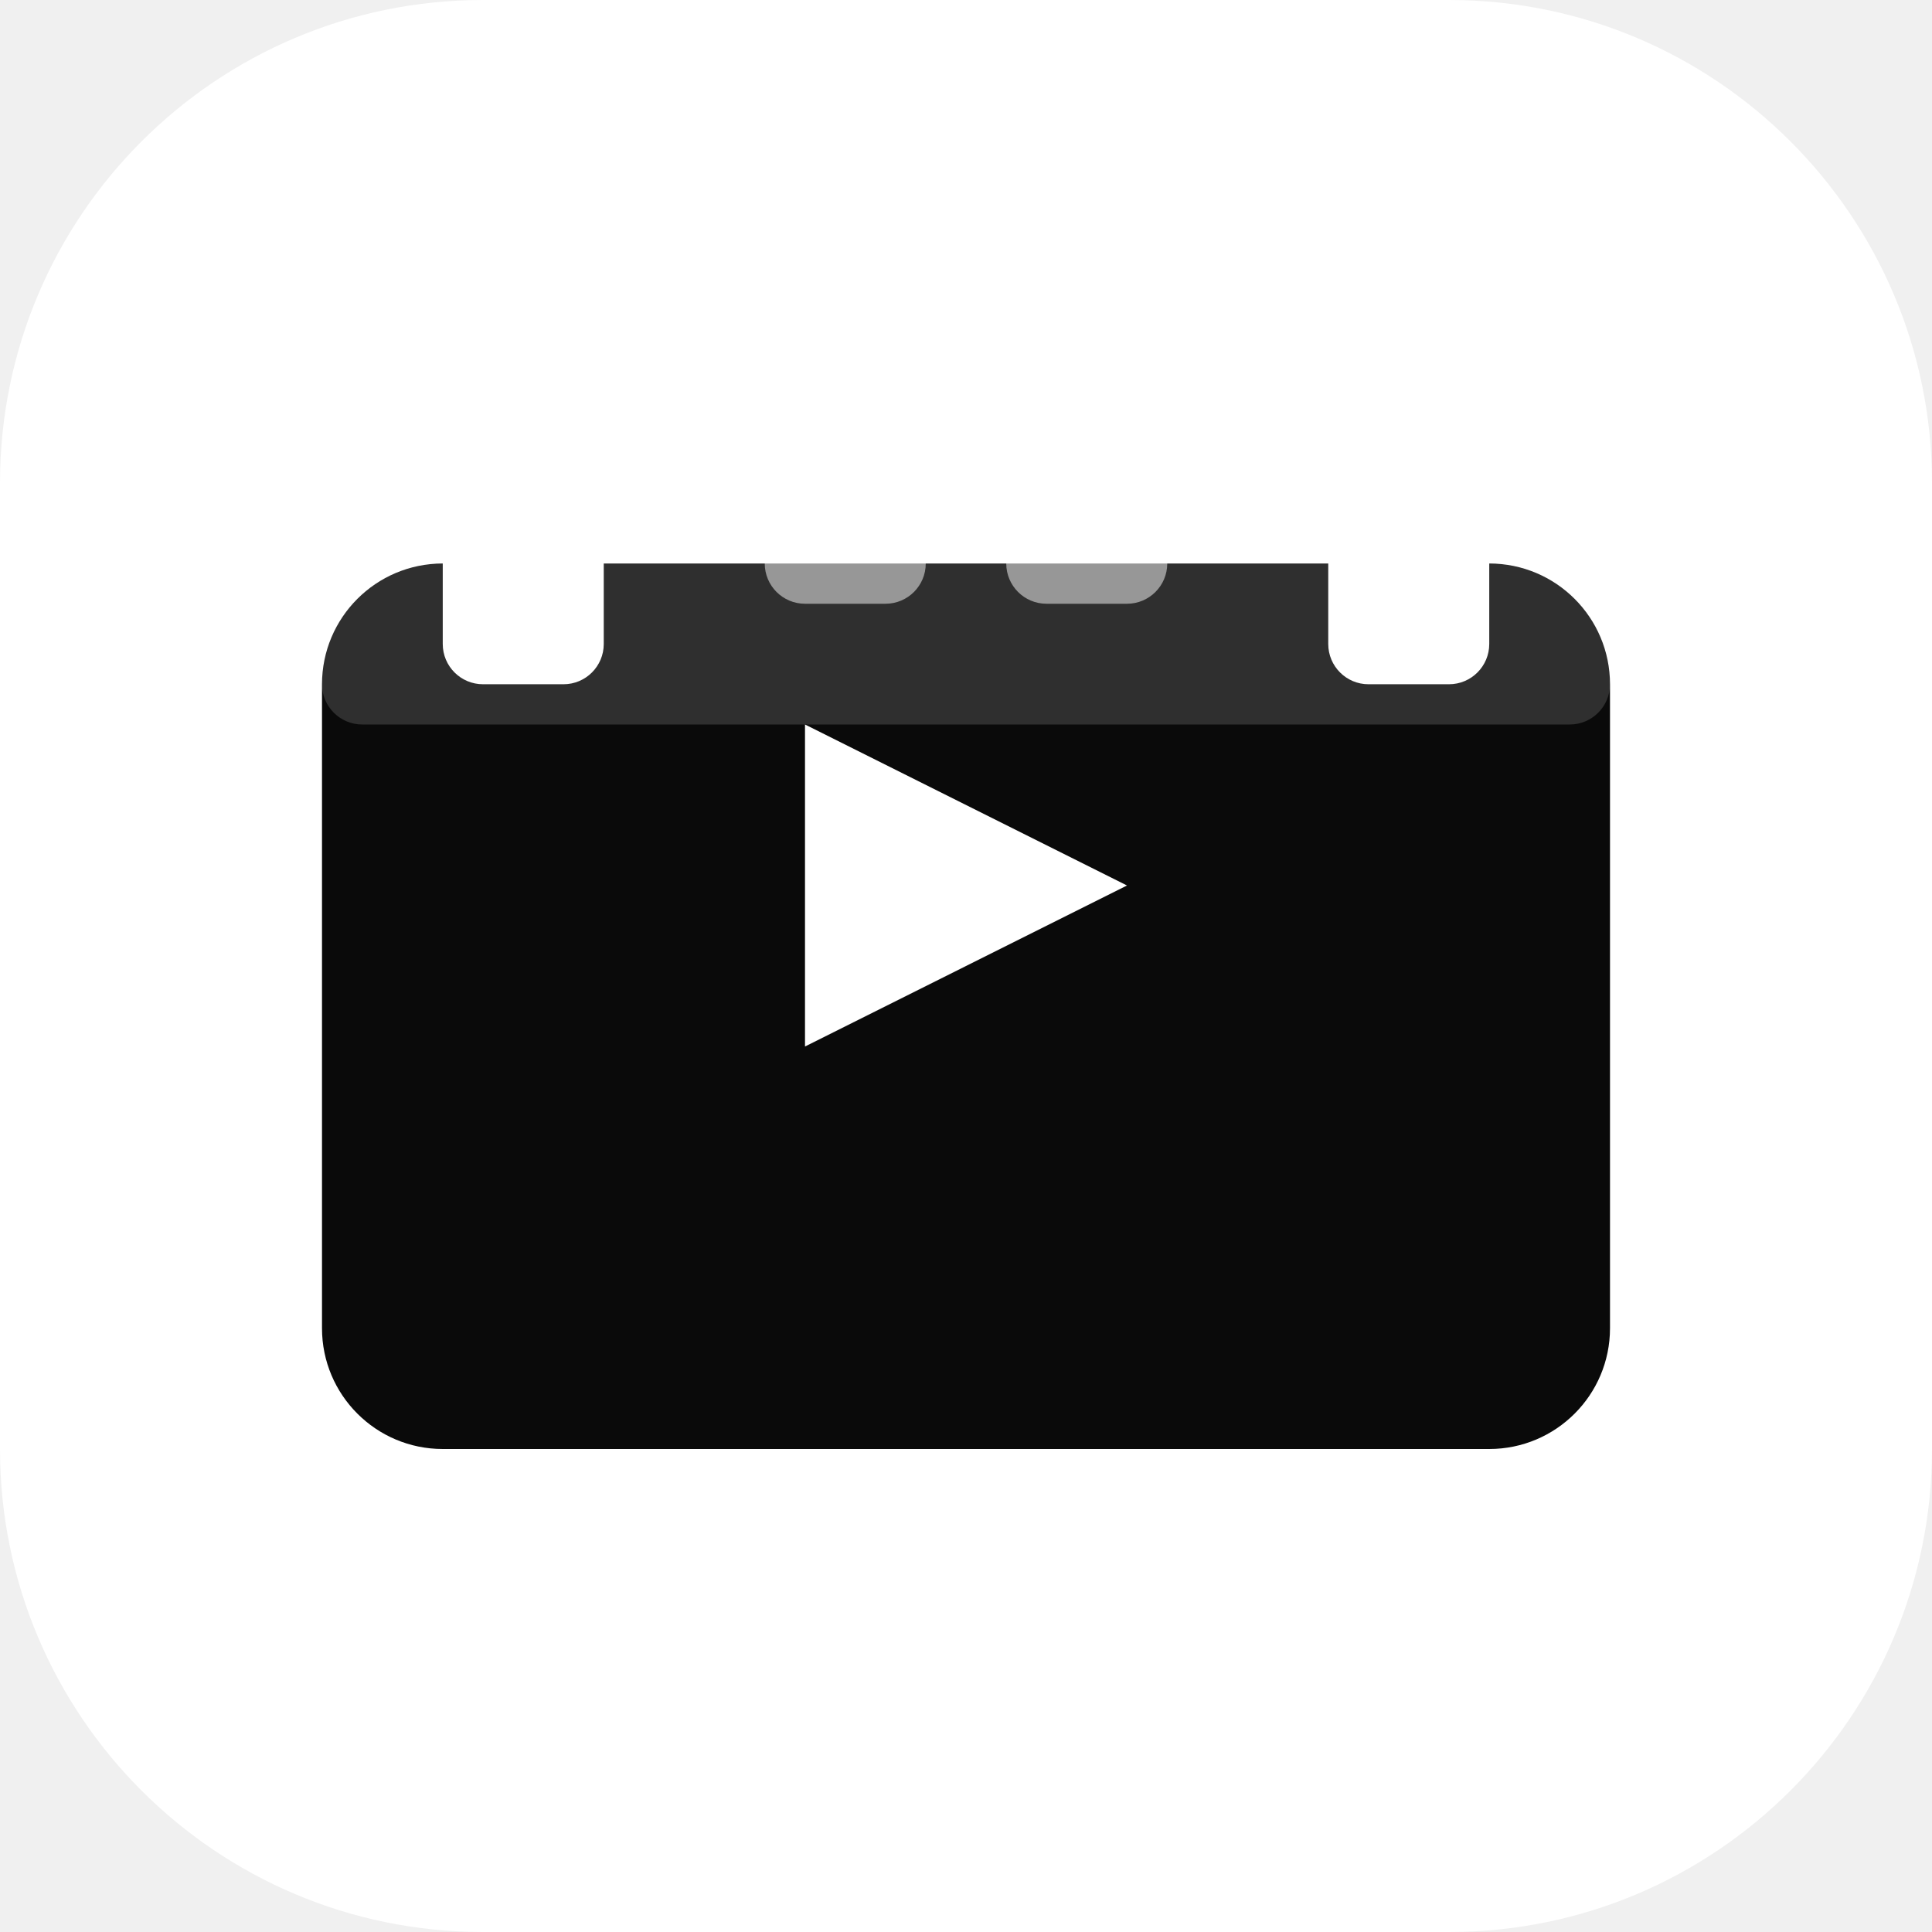
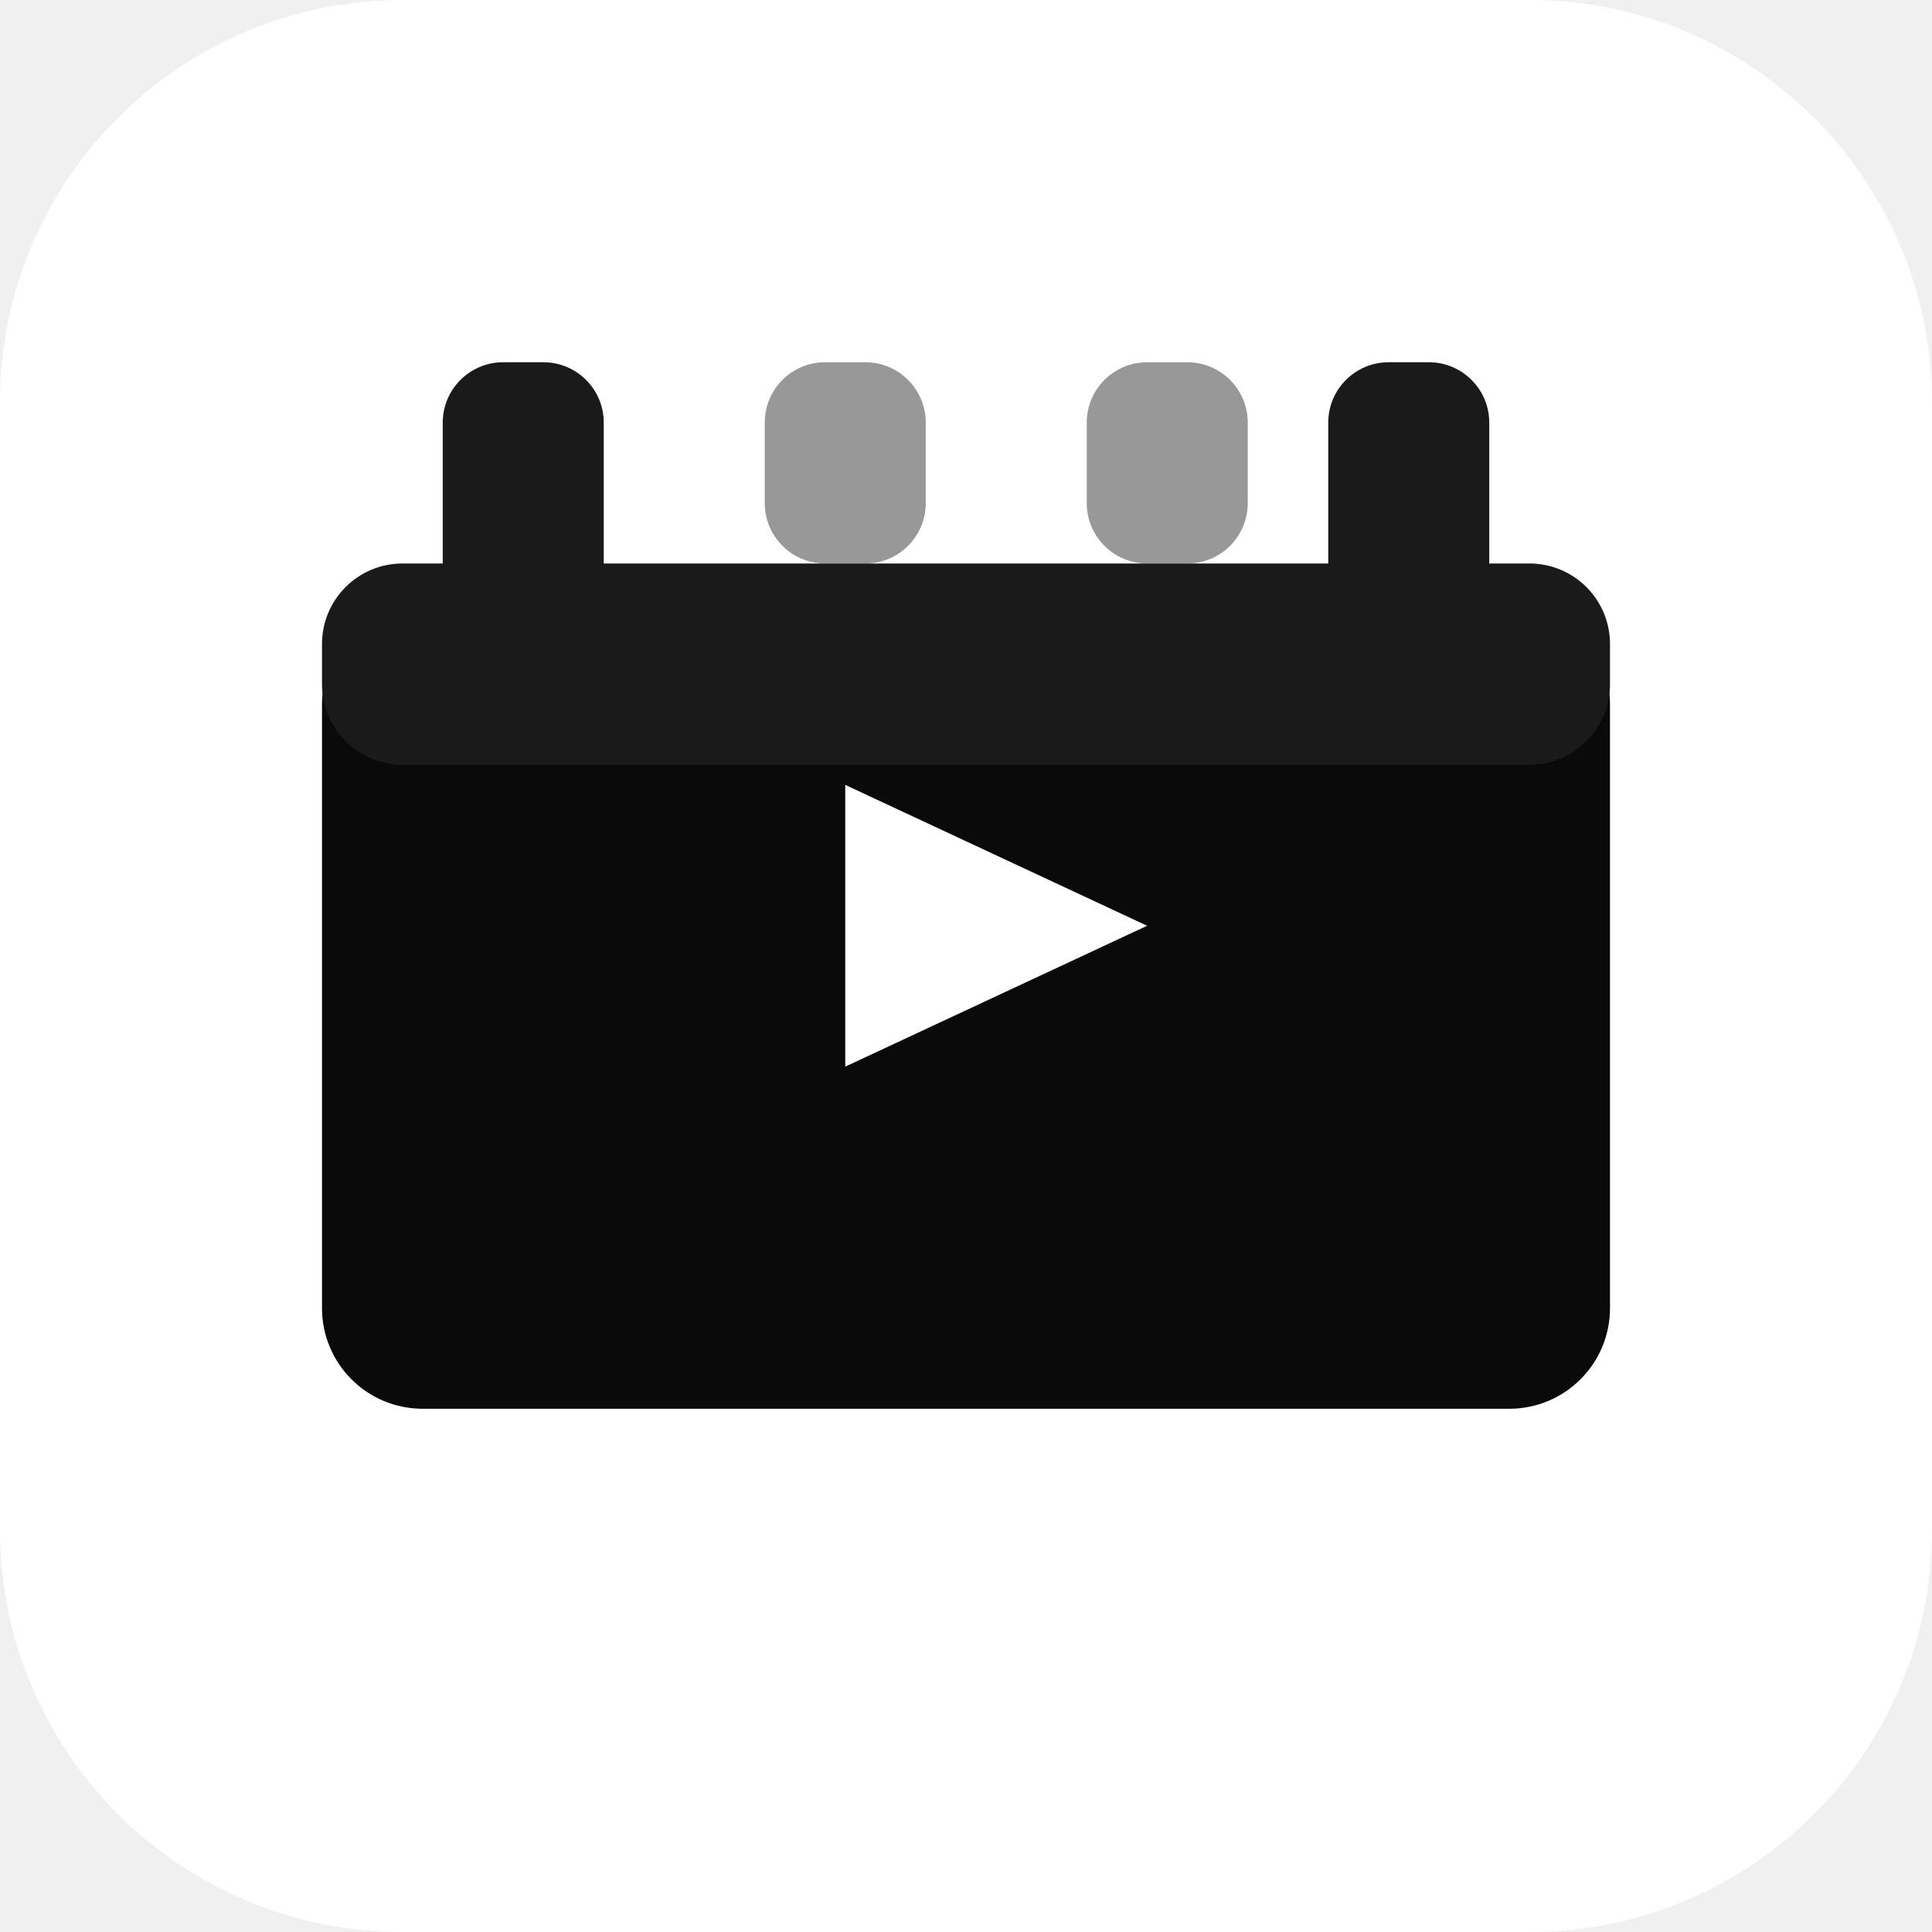
<svg xmlns="http://www.w3.org/2000/svg" viewBox="0 0 48 48" fill="none">
-   <rect width="48" height="48" rx="12" fill="#ffffff" />
-   <rect x="8" y="14" width="32" height="22" rx="3" fill="#0a0a0a" />
-   <rect x="8" y="14" width="32" height="4" rx="1" fill="#ffffff" opacity="0.15" />
-   <rect x="11" y="11" width="4" height="6" rx="1" fill="#ffffff" />
-   <rect x="33" y="11" width="4" height="6" rx="1" fill="#ffffff" />
-   <rect x="19" y="11" width="4" height="4" rx="1" fill="#ffffff" opacity="0.5" />
-   <rect x="25" y="11" width="4" height="4" rx="1" fill="#ffffff" opacity="0.5" />
-   <path d="M20 26l8-4-8-4v8z" fill="#ffffff" />
+   <rect width="48" height="48" rx="10" fill="#ffffff" />
+   <rect x="8" y="15" width="32" height="20" rx="2.5" fill="#0a0a0a" />
+   <rect x="8" y="14" width="32" height="5" rx="2" fill="#1a1a1a" />
+   <rect x="11" y="9" width="4" height="8" rx="1.5" fill="#1a1a1a" />
+   <rect x="19" y="9" width="4" height="5" rx="1.5" fill="#1a1a1a" opacity="0.45" />
+   <rect x="27" y="9" width="4" height="5" rx="1.5" fill="#1a1a1a" opacity="0.45" />
+   <rect x="33" y="9" width="4" height="8" rx="1.5" fill="#1a1a1a" />
+   <path d="M21 26.5l7.5-3.5-7.5-3.5v7z" fill="#ffffff" />
</svg>
